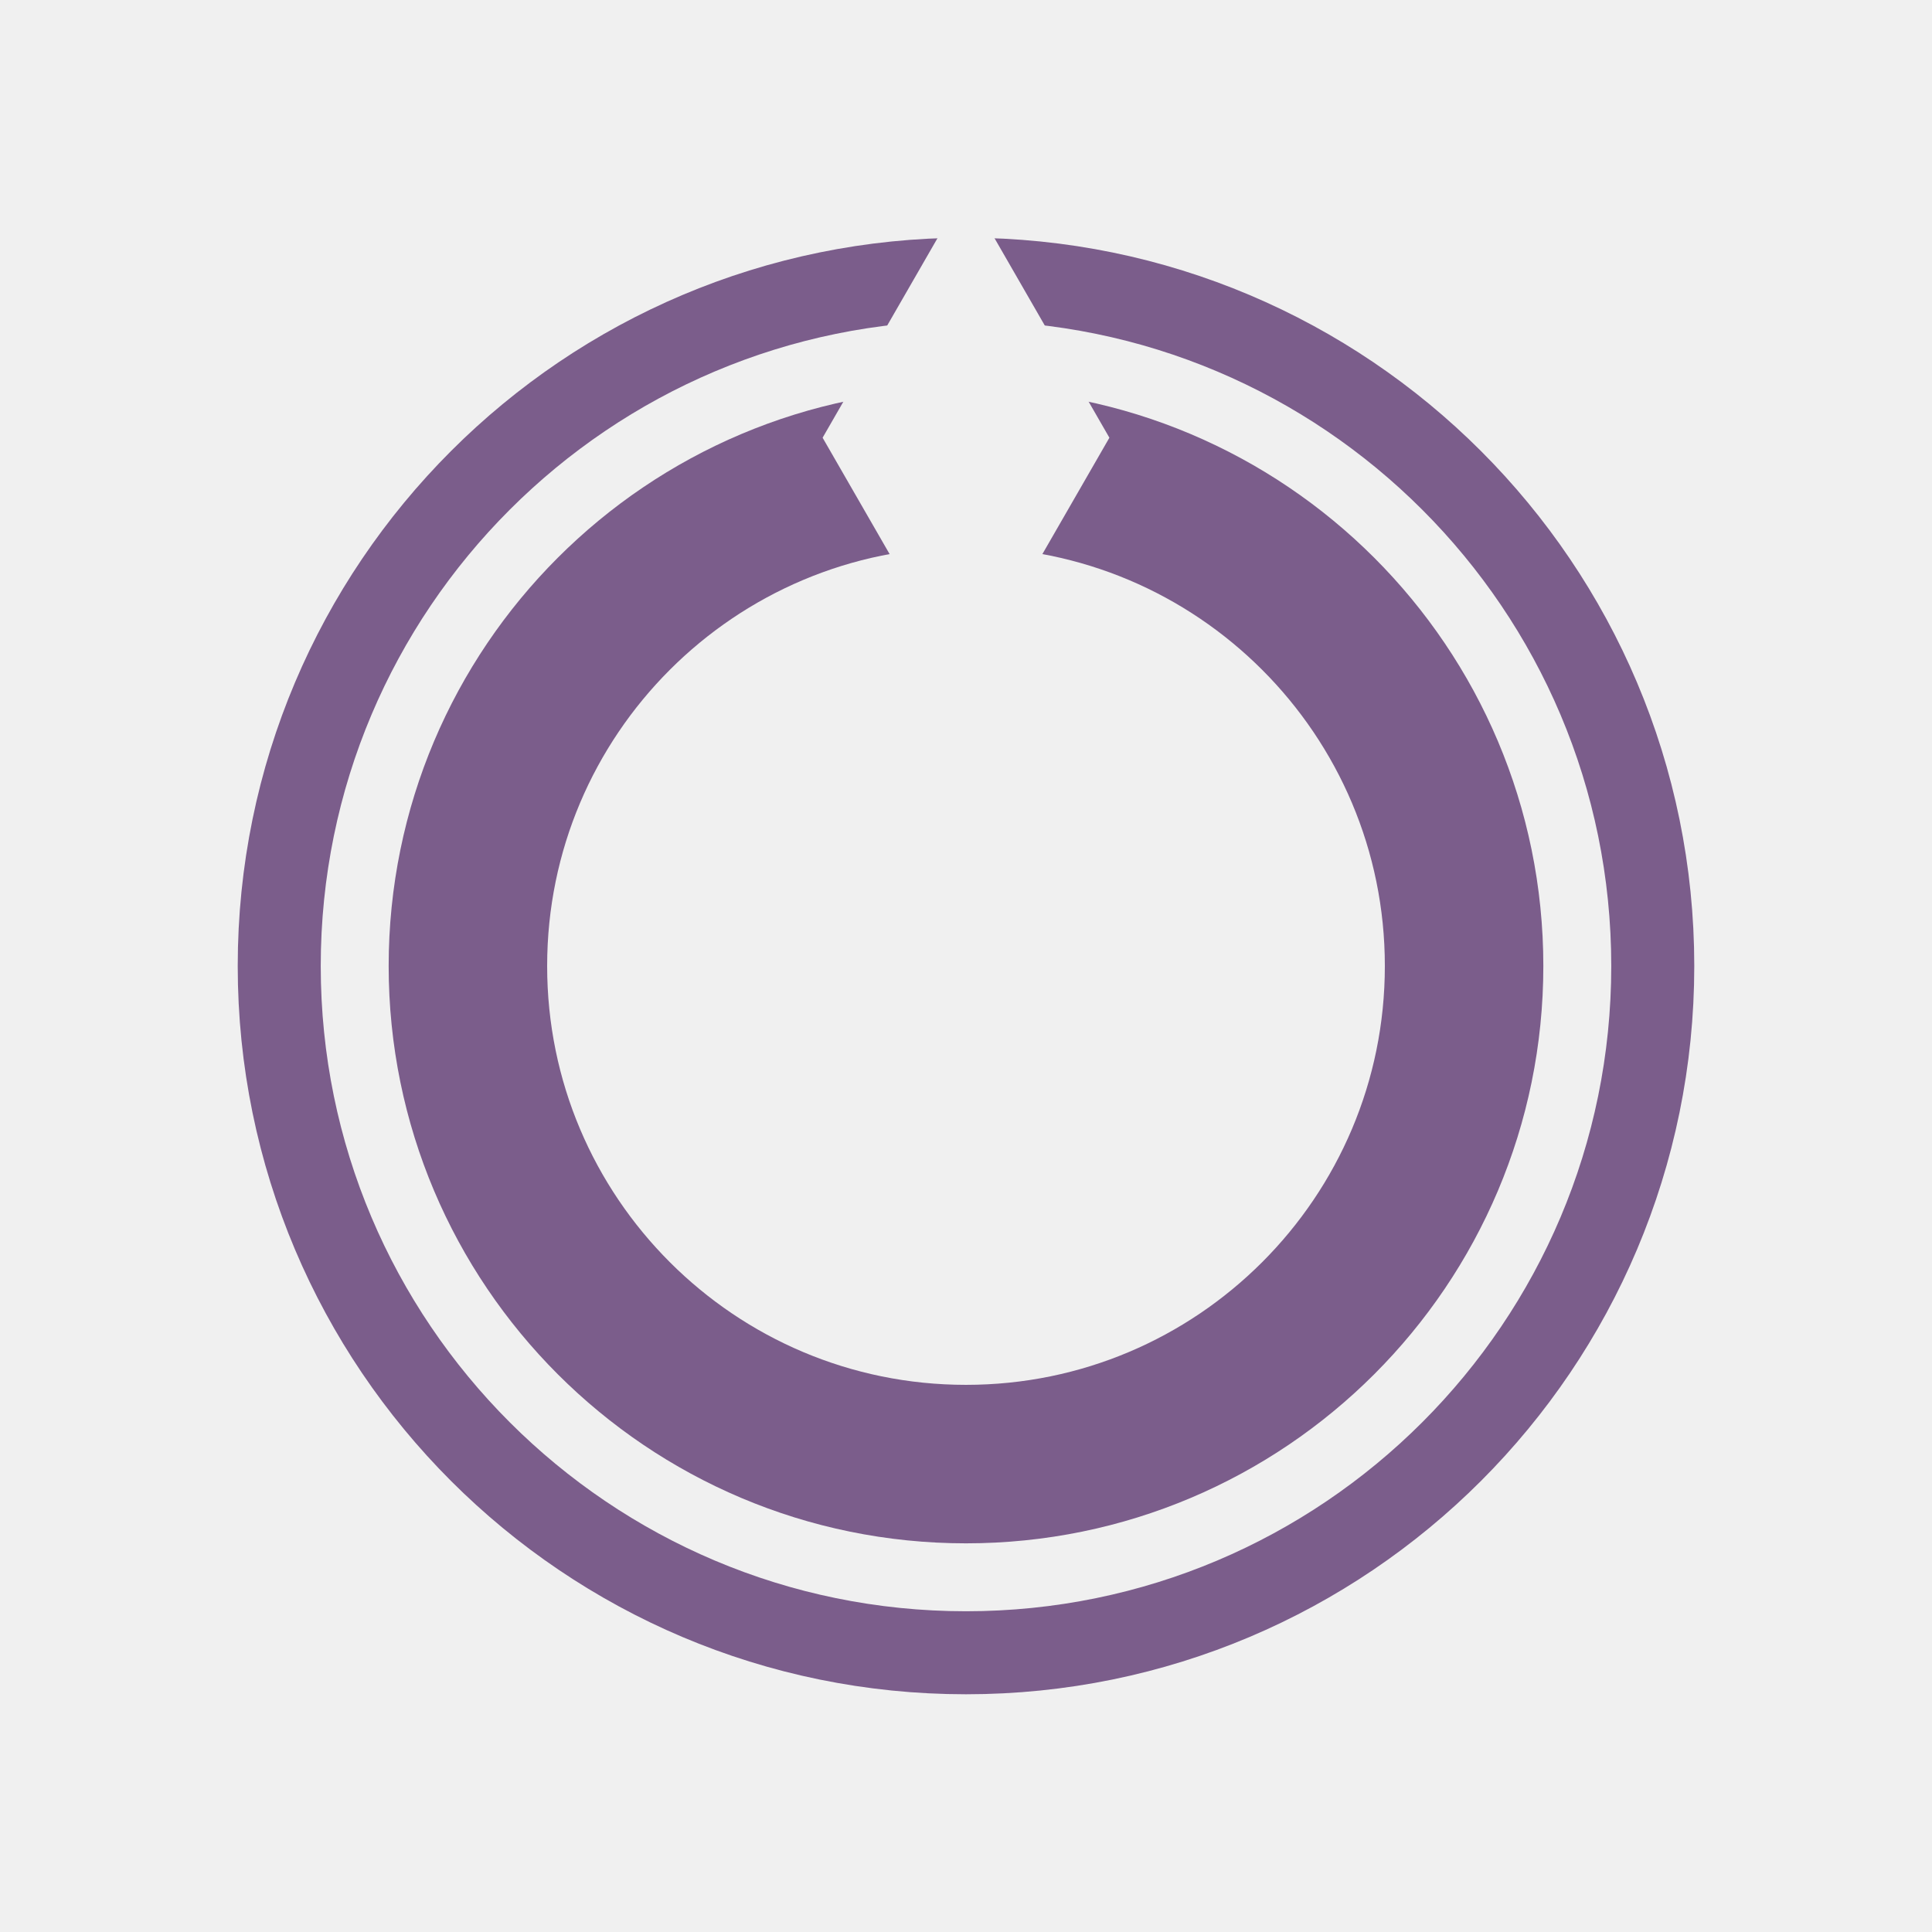
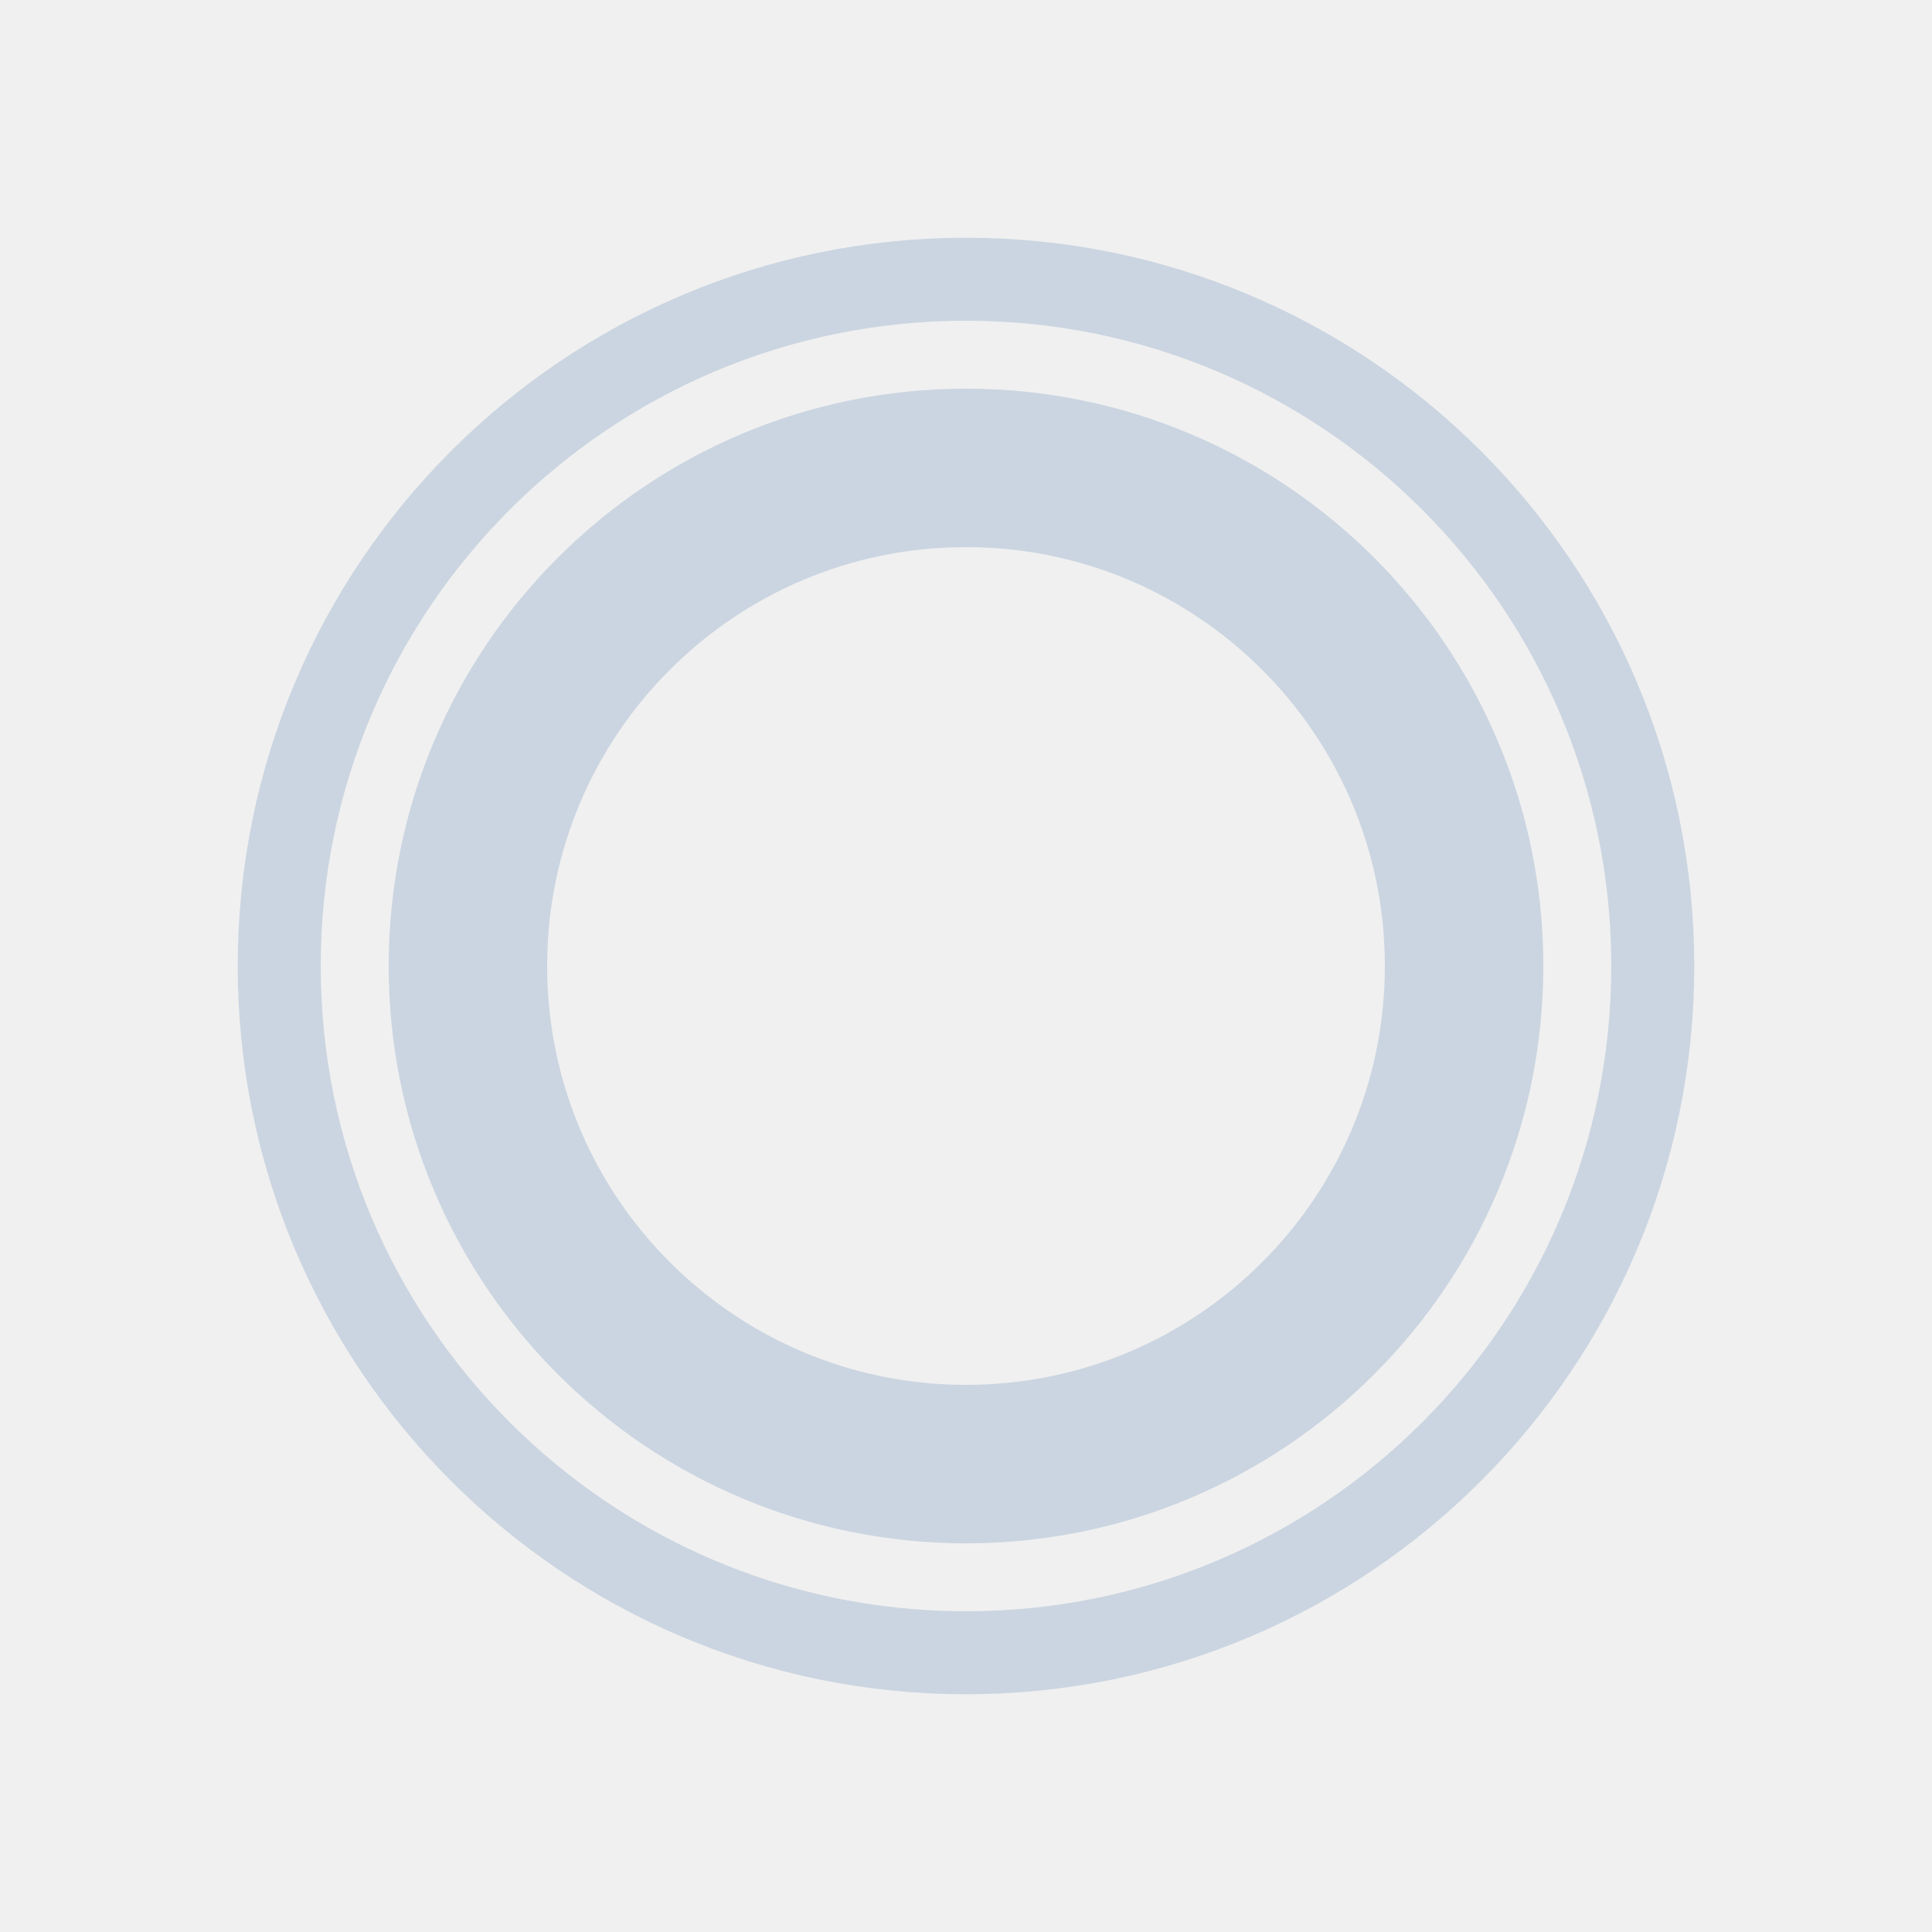
<svg xmlns="http://www.w3.org/2000/svg" viewBox="0 0 512 512" width="512" height="512">
  <defs>
-     <mask id="keeper-cut">
-       <rect x="0" y="0" width="512" height="512" fill="white" />
-       <polygon points="256,50 294,116 256,182 218,116" fill="black" />
-     </mask>
+     <clipPath id="keeper-clip">
+       <path d="M 512 0 L 512 512 L 0 512 L 0 0 Z                M 256,50 L 294,116 L 256,182 L 218,116 Z" fill-rule="evenodd" />
+     </clipPath>
  </defs>
-   <g mask="url(#keeper-cut)">
-     <circle cx="256" cy="256" r="182" fill="none" stroke="#7b5d8b" stroke-width="22" />
-     <circle cx="256" cy="256" r="132" fill="none" stroke="#7b5d8b" stroke-width="42" />
+   <g clip-path="url(#keeper-clip)">
+     <circle cx="256" cy="256" r="182" fill="none" stroke="#cbd5e1" stroke-width="22" />
+     <circle cx="256" cy="256" r="132" fill="none" stroke="#cbd5e1" stroke-width="42" />
  </g>
</svg>
